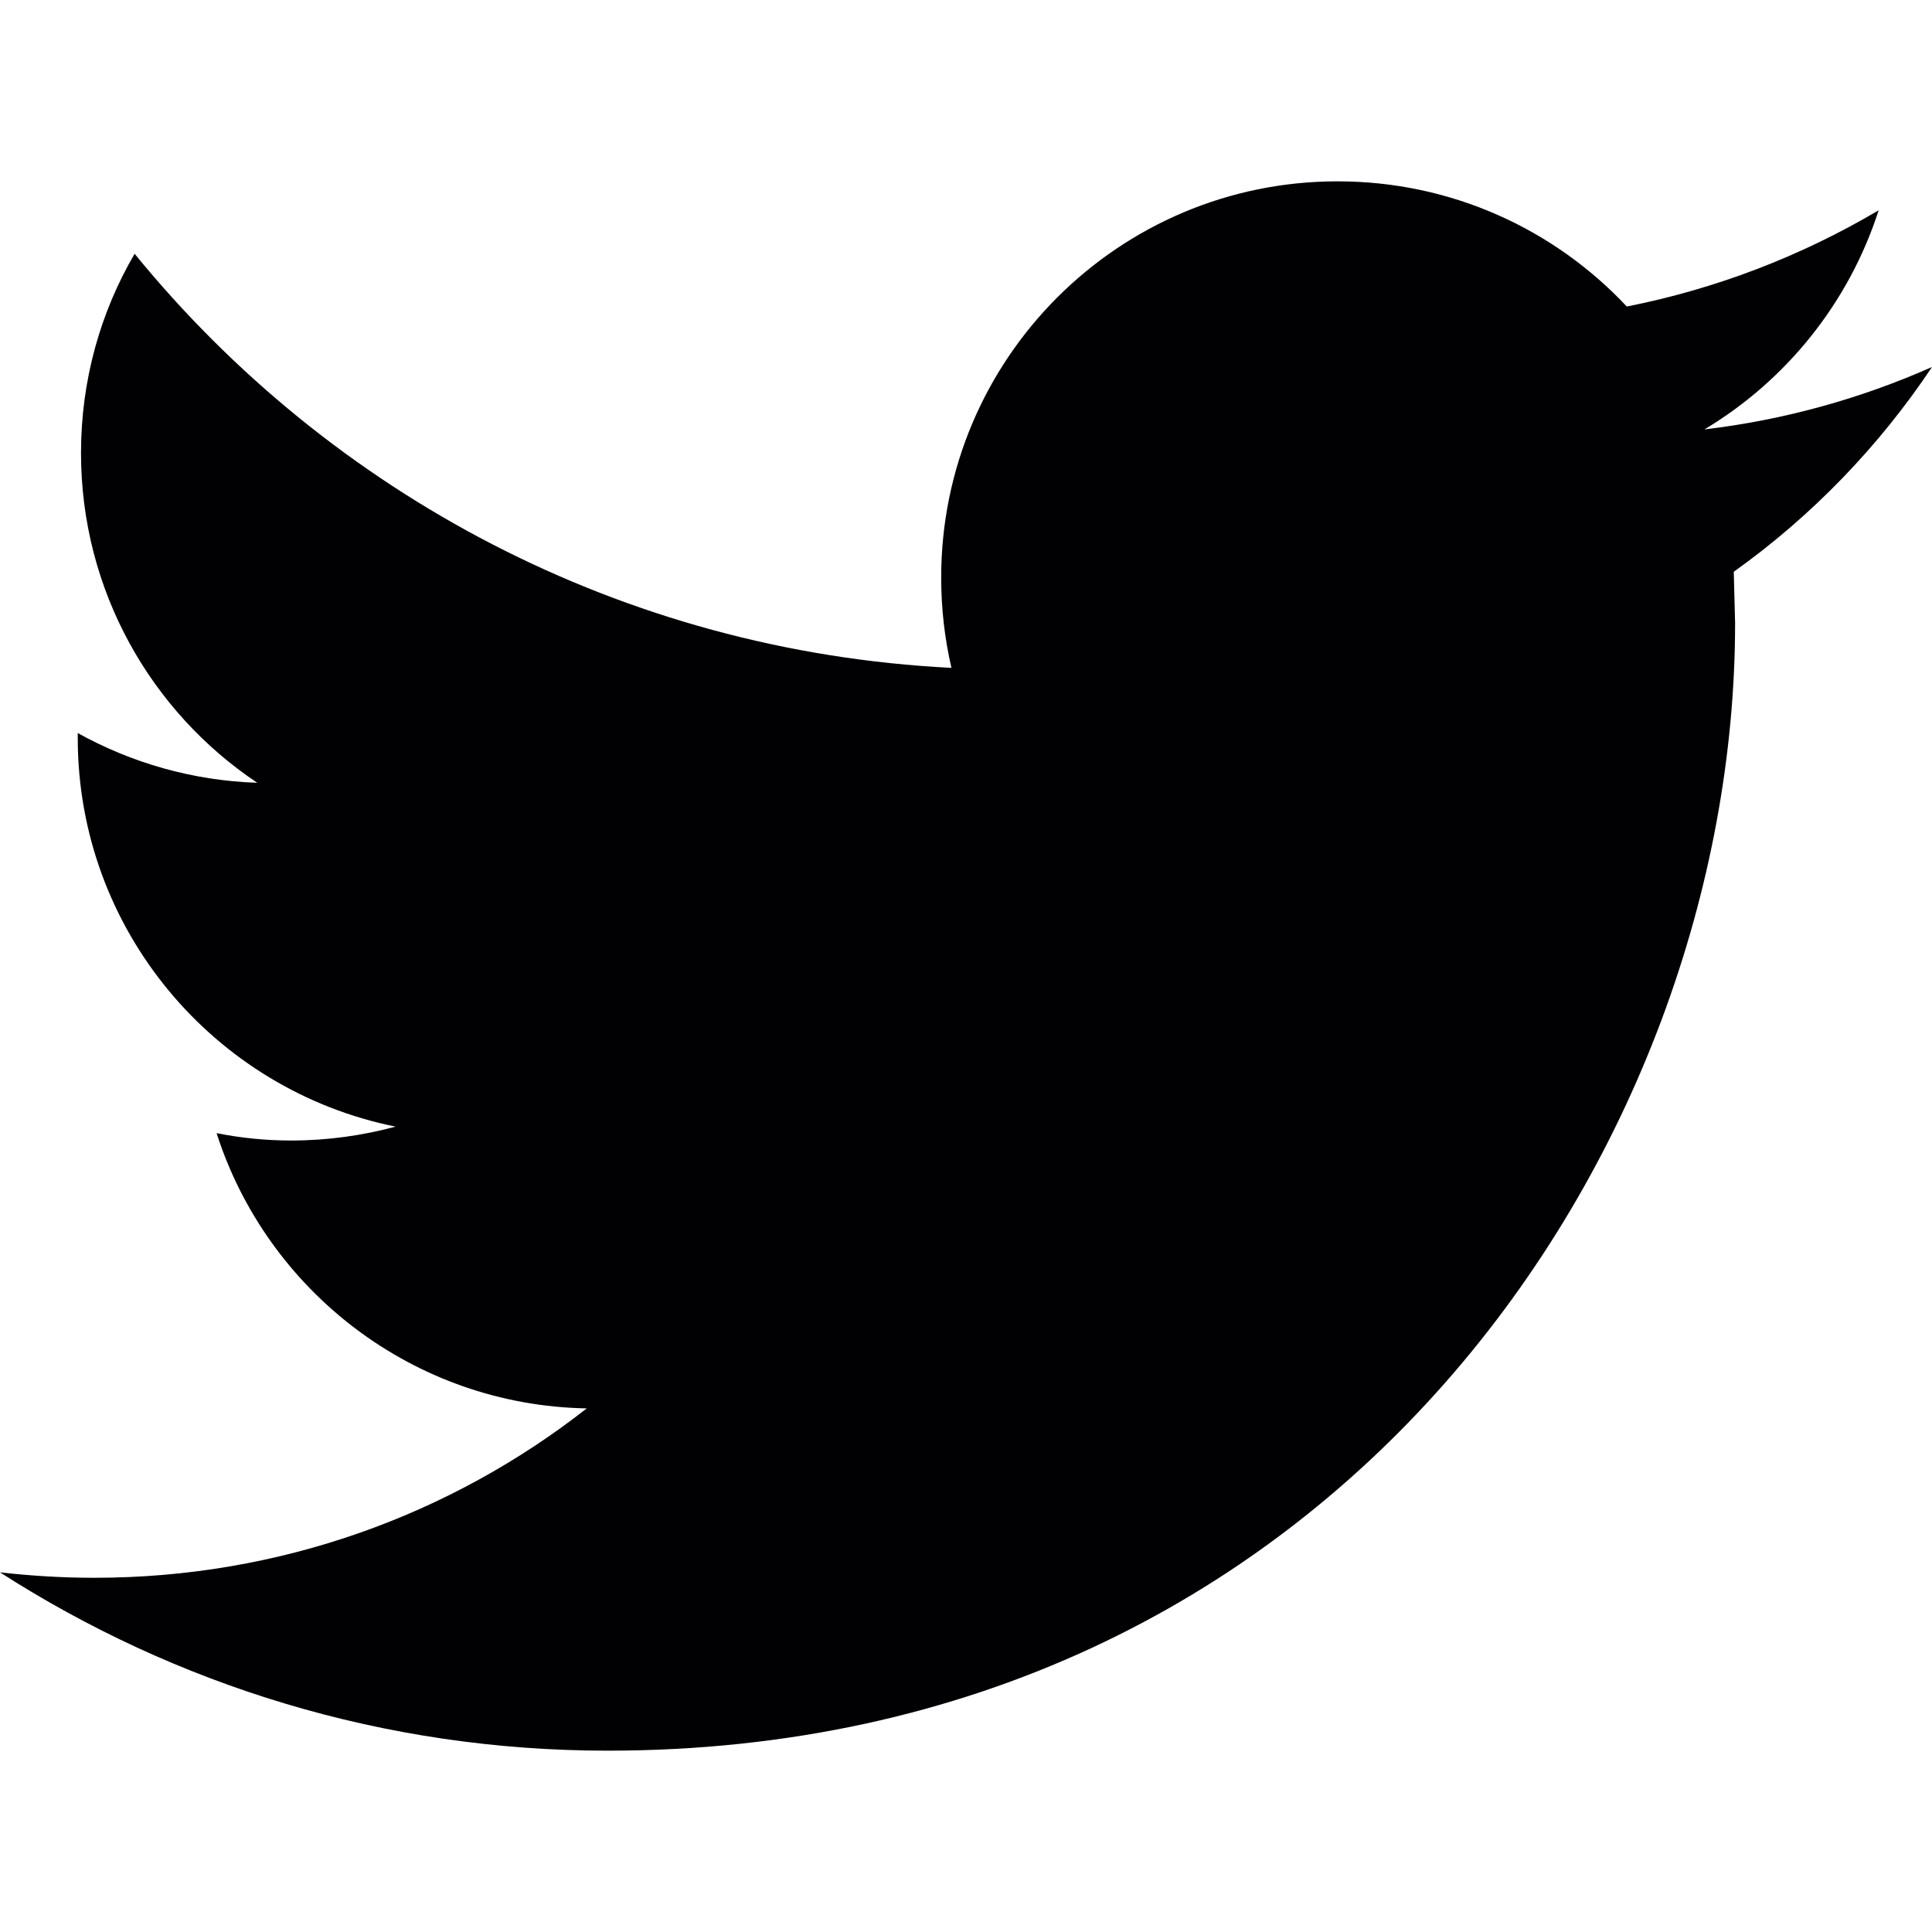
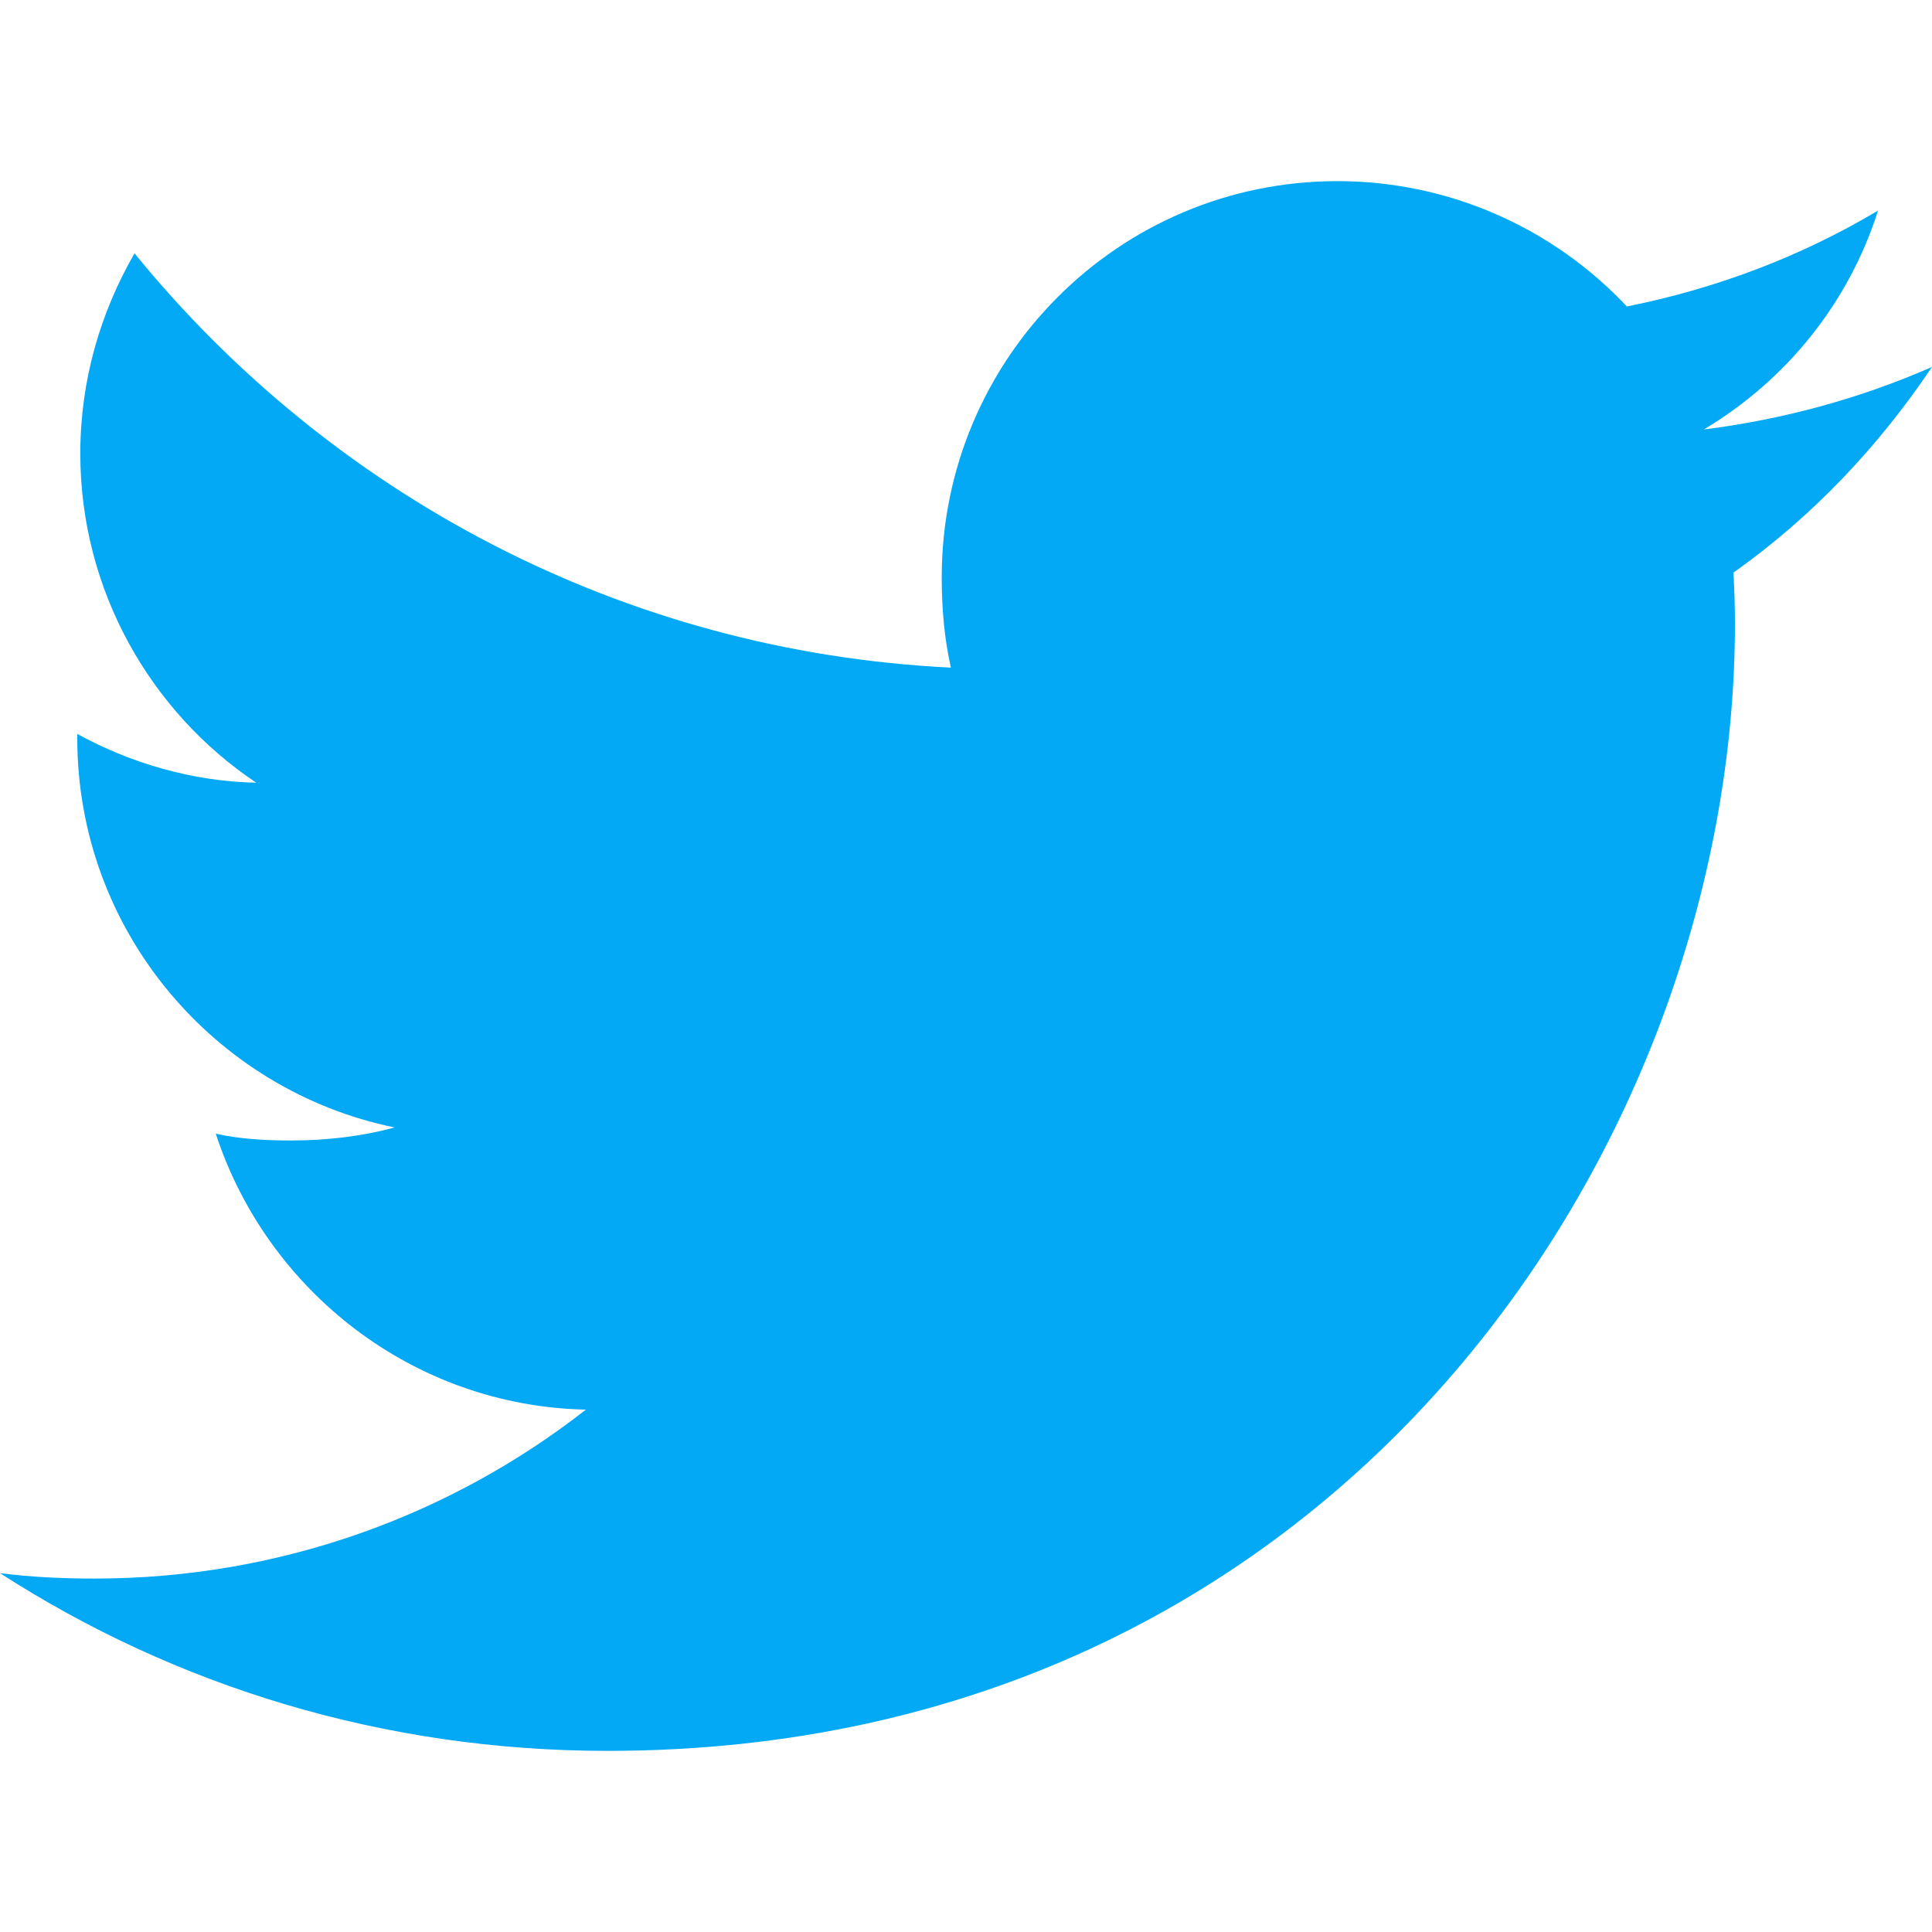
- <svg xmlns="http://www.w3.org/2000/svg" version="1.1" id="Capa_1" x="0px" y="0px" viewBox="0 0 612 612" style="enable-background:new 0 0 612 612;" xml:space="preserve">
-   <g>
-     <g>
-       <path style="fill:#010002;" d="M612,116.258c-22.525,9.981-46.694,16.75-72.088,19.772c25.929-15.527,45.777-40.155,55.184-69.411    c-24.322,14.379-51.169,24.82-79.775,30.48c-22.907-24.437-55.49-39.658-91.63-39.658c-69.334,0-125.551,56.217-125.551,125.513    c0,9.828,1.109,19.427,3.251,28.606C197.065,206.32,104.556,156.337,42.641,80.386c-10.823,18.51-16.98,40.078-16.98,63.101    c0,43.559,22.181,81.993,55.835,104.479c-20.575-0.688-39.926-6.348-56.867-15.756v1.568c0,60.806,43.291,111.554,100.693,123.104    c-10.517,2.83-21.607,4.398-33.08,4.398c-8.107,0-15.947-0.803-23.634-2.333c15.985,49.907,62.336,86.199,117.253,87.194    c-42.947,33.654-97.099,53.655-155.916,53.655c-10.134,0-20.116-0.612-29.944-1.721c55.567,35.681,121.536,56.485,192.438,56.485    c230.948,0,357.188-191.291,357.188-357.188l-0.421-16.253C573.872,163.526,595.211,141.422,612,116.258z" />
-     </g>
-   </g>
+ <svg xmlns="http://www.w3.org/2000/svg" version="1.1" id="Capa_1" x="0px" y="0px" viewBox="0 0 512 512" style="enable-background:new 0 0 512 512;" xml:space="preserve">
+   <path style="fill:#03A9F4;" d="M512,97.248c-19.04,8.352-39.328,13.888-60.48,16.576c21.76-12.992,38.368-33.408,46.176-58.016  c-20.288,12.096-42.688,20.64-66.56,25.408C411.872,60.704,384.416,48,354.464,48c-58.112,0-104.896,47.168-104.896,104.992  c0,8.32,0.704,16.32,2.432,23.936c-87.264-4.256-164.48-46.08-216.352-109.792c-9.056,15.712-14.368,33.696-14.368,53.056  c0,36.352,18.72,68.576,46.624,87.232c-16.864-0.32-33.408-5.216-47.424-12.928c0,0.32,0,0.736,0,1.152  c0,51.008,36.384,93.376,84.096,103.136c-8.544,2.336-17.856,3.456-27.52,3.456c-6.72,0-13.504-0.384-19.872-1.792  c13.6,41.568,52.192,72.128,98.08,73.12c-35.712,27.936-81.056,44.768-130.144,44.768c-8.608,0-16.864-0.384-25.12-1.44  C46.496,446.88,101.6,464,161.024,464c193.152,0,298.752-160,298.752-298.688c0-4.64-0.16-9.12-0.384-13.568  C480.224,136.96,497.728,118.496,512,97.248z" />
  <g>
</g>
  <g>
</g>
  <g>
</g>
  <g>
</g>
  <g>
</g>
  <g>
</g>
  <g>
</g>
  <g>
</g>
  <g>
</g>
  <g>
</g>
  <g>
</g>
  <g>
</g>
  <g>
</g>
  <g>
</g>
  <g>
</g>
</svg>
